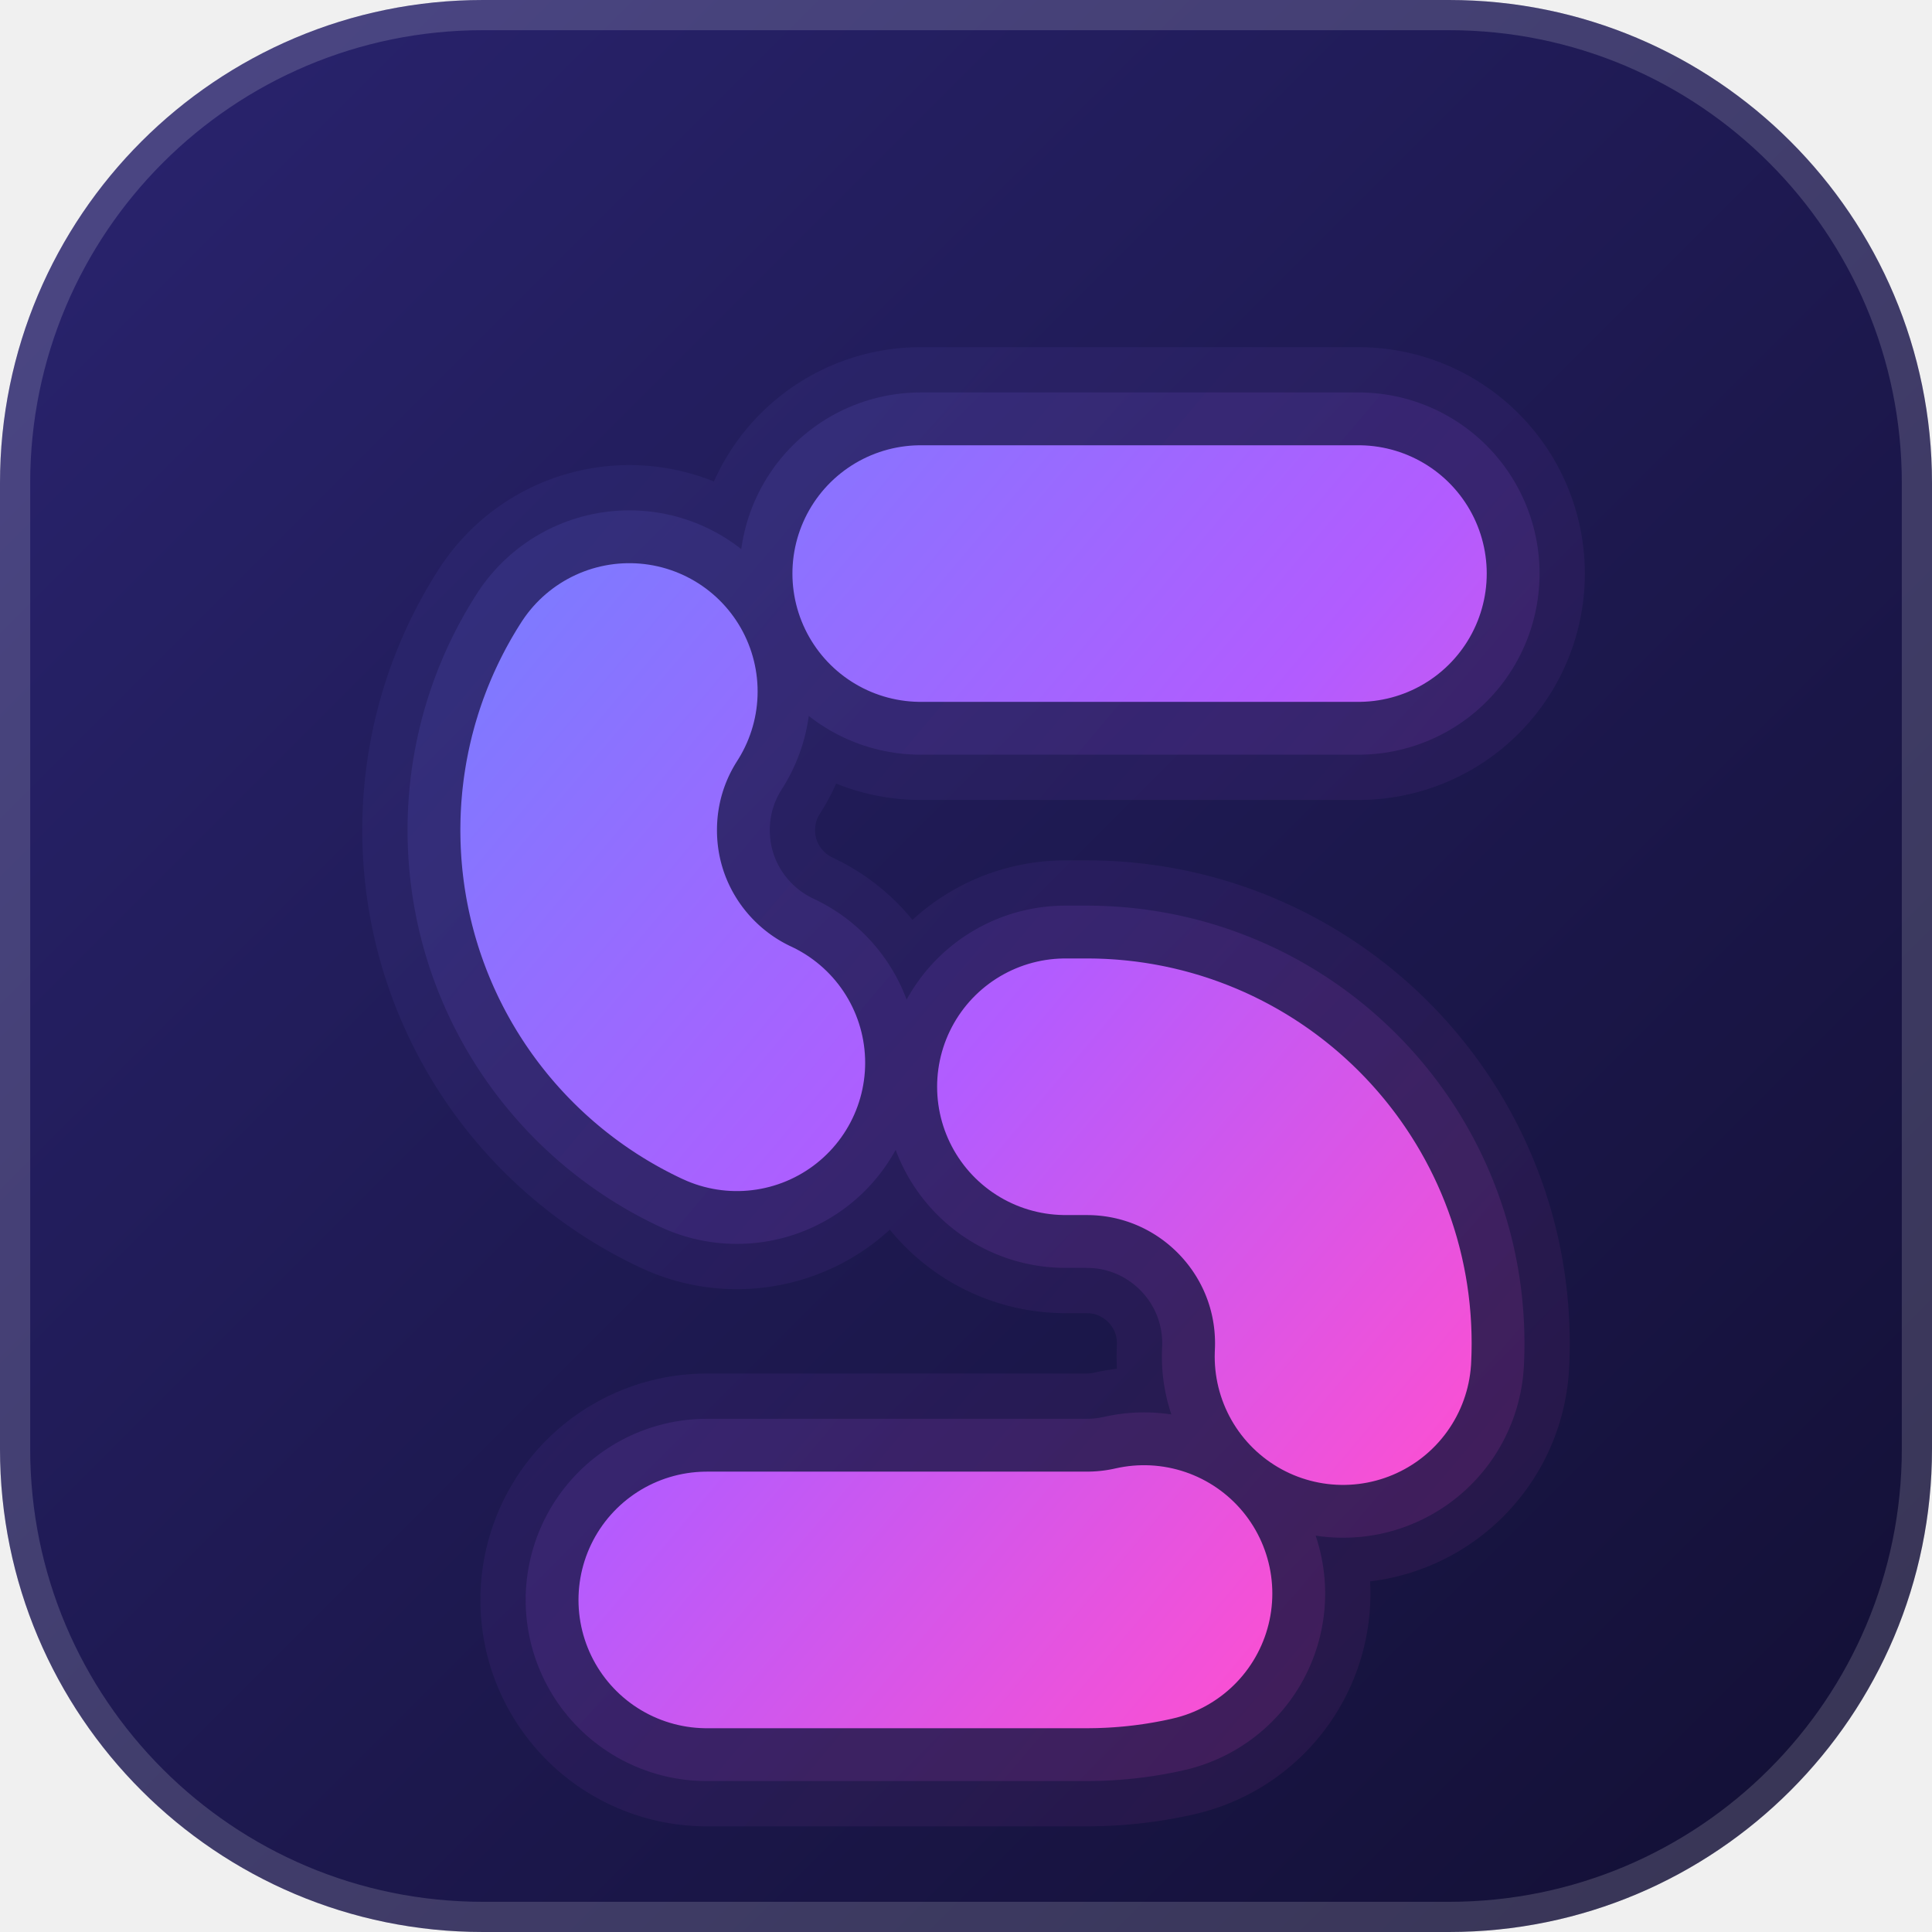
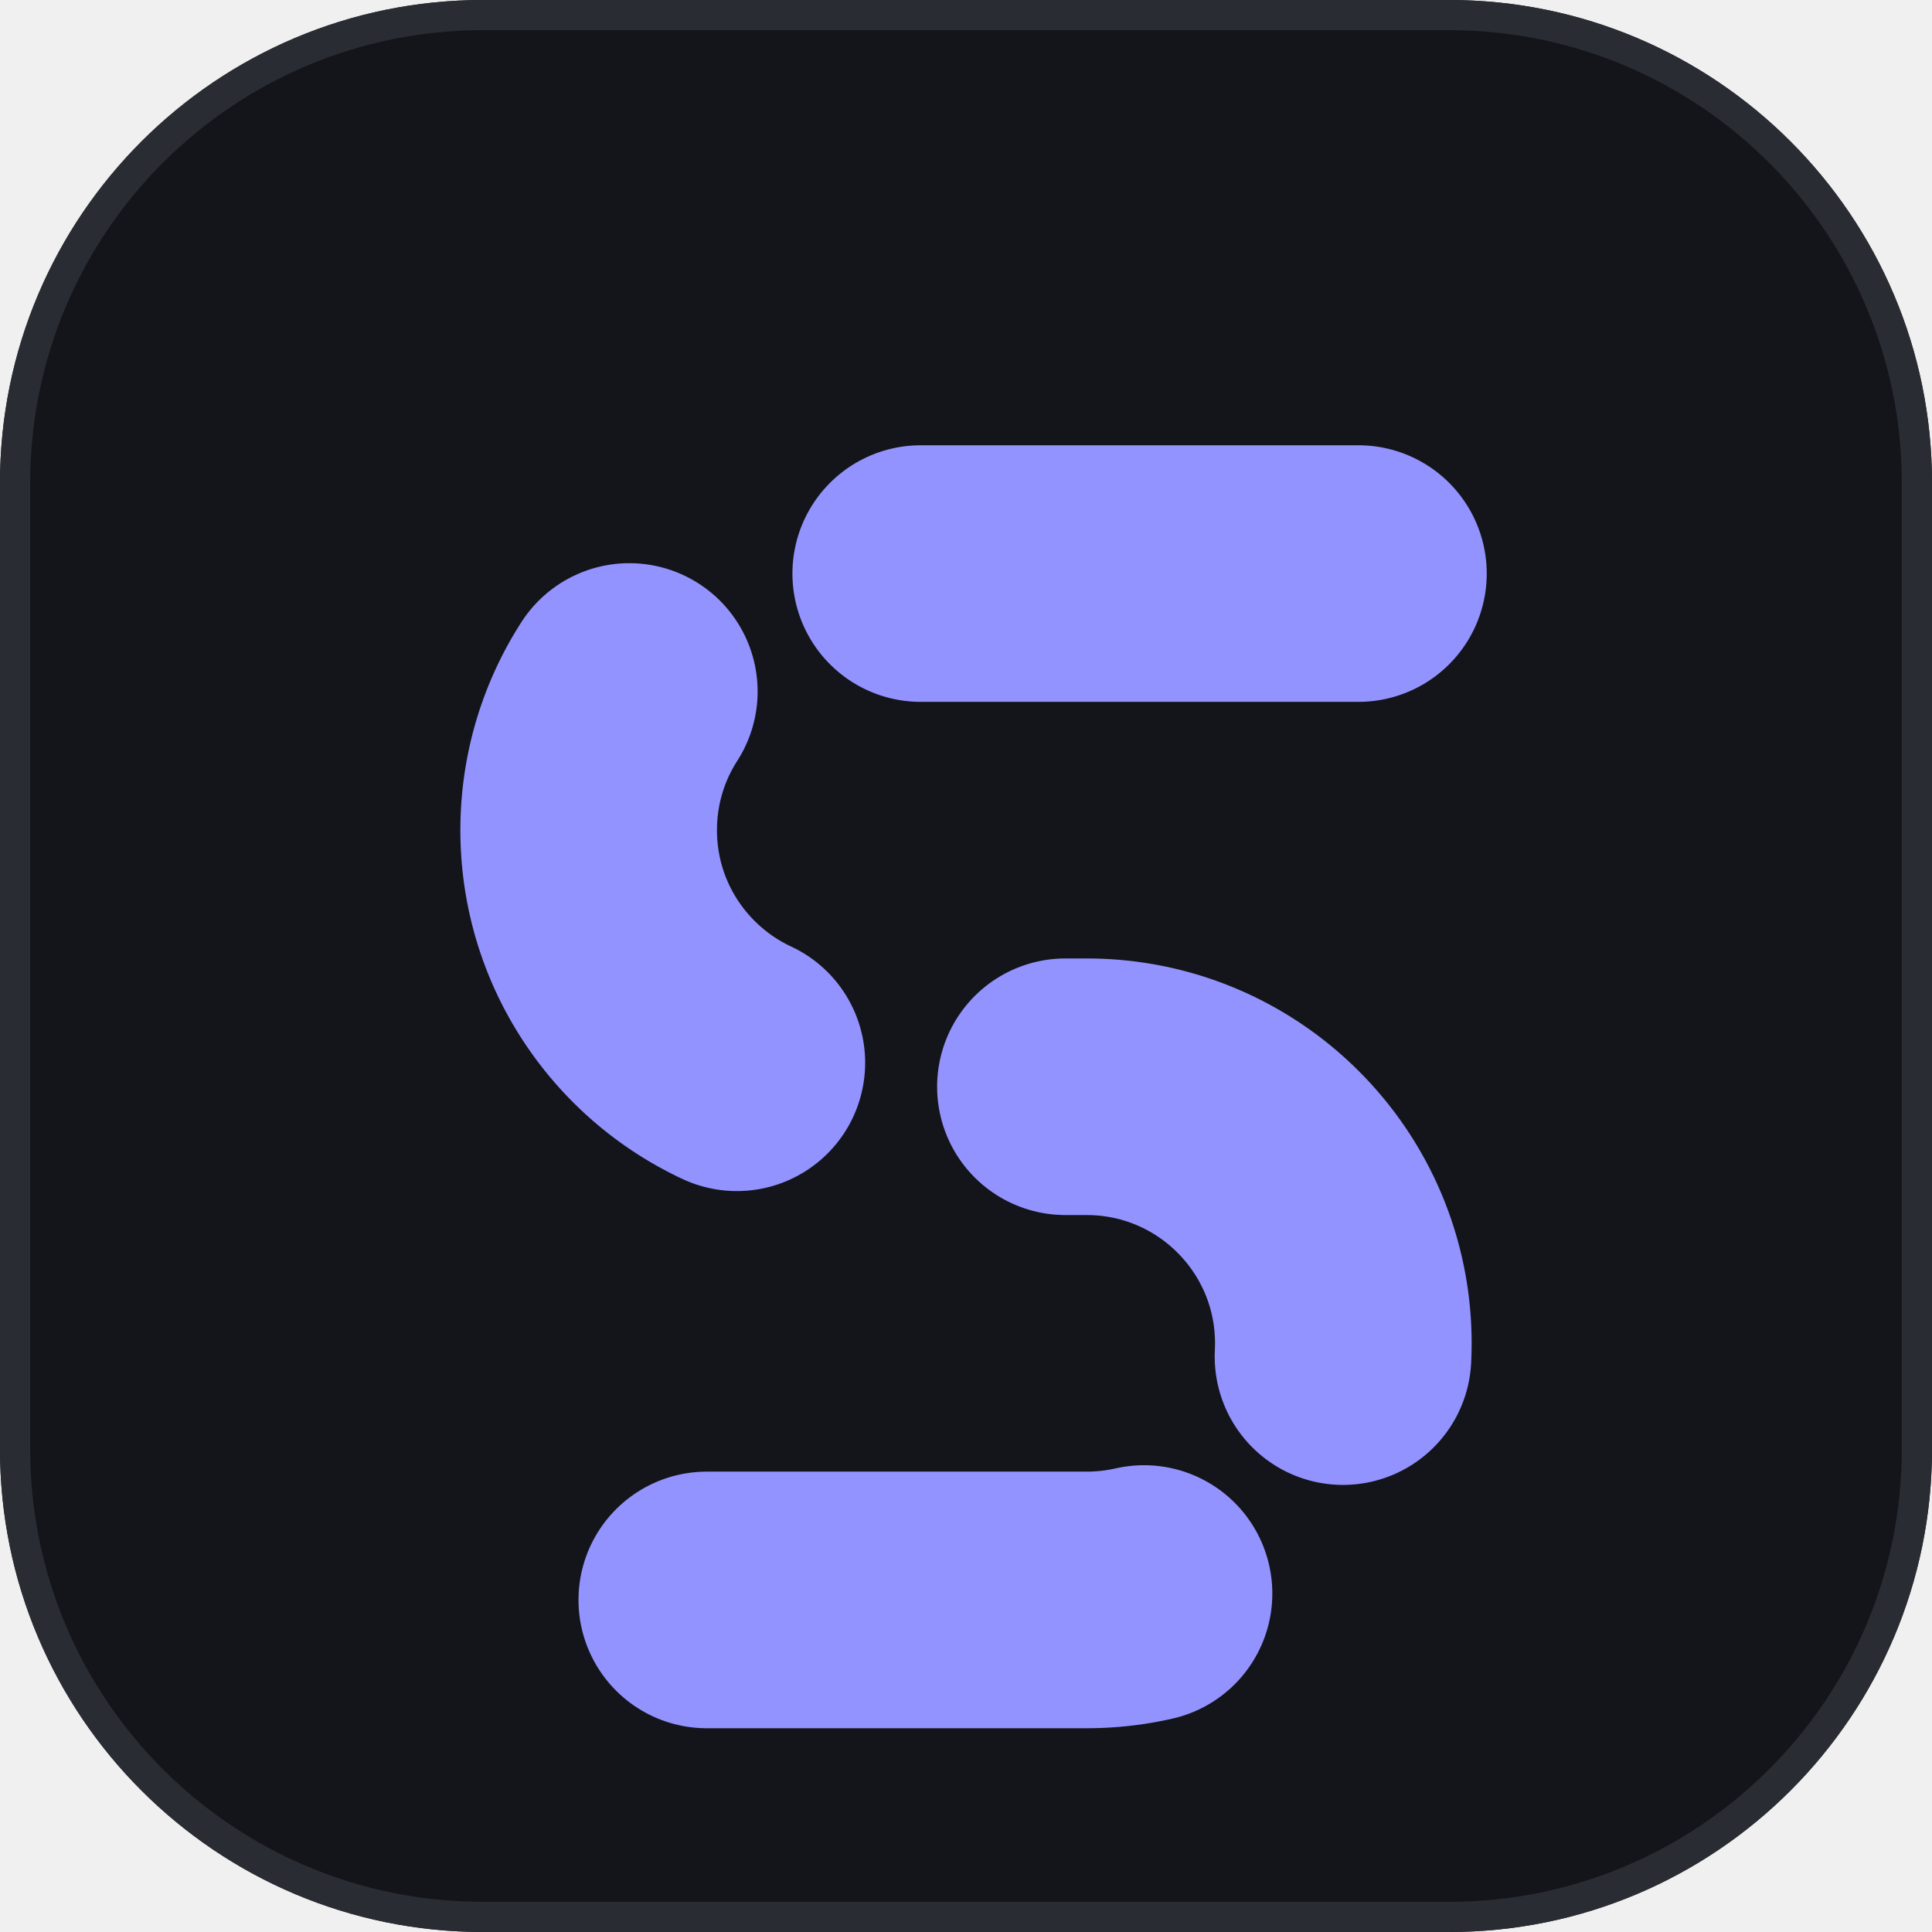
<svg xmlns="http://www.w3.org/2000/svg" width="64" height="64" viewBox="0 0 64 64" role="img" aria-label="Strim">
-   <defs>
-     <linearGradient id="lgt" x1="0" y1="0" x2="1" y2="1">
-       <stop offset="0" stop-color="#2A2470" />
-       <stop offset="1" stop-color="#120F33" />
-     </linearGradient>
-     <linearGradient id="lgs" x1="0" y1="0" x2="1" y2="1">
-       <stop offset="0" stop-color="#7C7BFF" />
-       <stop offset=".5" stop-color="#B25CFF" />
-       <stop offset="1" stop-color="#FF4FD0" />
-     </linearGradient>
-   </defs>
-   <rect width="64" height="64" rx="16" fill="url(#lgt)" />
-   <rect x=".5" y=".5" width="63" height="63" rx="15.5" fill="none" stroke="#fff" stroke-opacity=".16" />
-   <path d="M46 19H28A8.5 8.5 0 0 0 28 36H36A8.5 8.5 0 0 1 36 53H17" fill="none" stroke="url(#lgs)" stroke-width="15" stroke-linecap="round" stroke-dasharray="14.5 11" stroke-dashoffset="-1" opacity=".07" />
-   <path d="M46 19H28A8.5 8.5 0 0 0 28 36H36A8.5 8.5 0 0 1 36 53H17" fill="none" stroke="url(#lgs)" stroke-width="12" stroke-linecap="round" stroke-dasharray="14.5 11" stroke-dashoffset="-1" opacity=".12" />
-   <path d="M46 19H28A8.5 8.5 0 0 0 28 36H36A8.5 8.5 0 0 1 36 53H17" fill="none" stroke="url(#lgs)" stroke-width="8.5" stroke-linecap="round" stroke-dasharray="14.5 11" stroke-dashoffset="-1" />
+   <rect width="64" height="64" rx="16" fill="#14151A" />
+   <rect x=".5" y=".5" width="63" height="63" rx="15.5" fill="none" stroke="#2A2C34" />
+   <path d="M46 19H28A8.5 8.5 0 0 0 28 36H36A8.5 8.5 0 0 1 36 53H17" fill="none" stroke="#9393FF" stroke-width="8.5" stroke-linecap="round" stroke-dasharray="14.5 11" stroke-dashoffset="-1" />
</svg>
